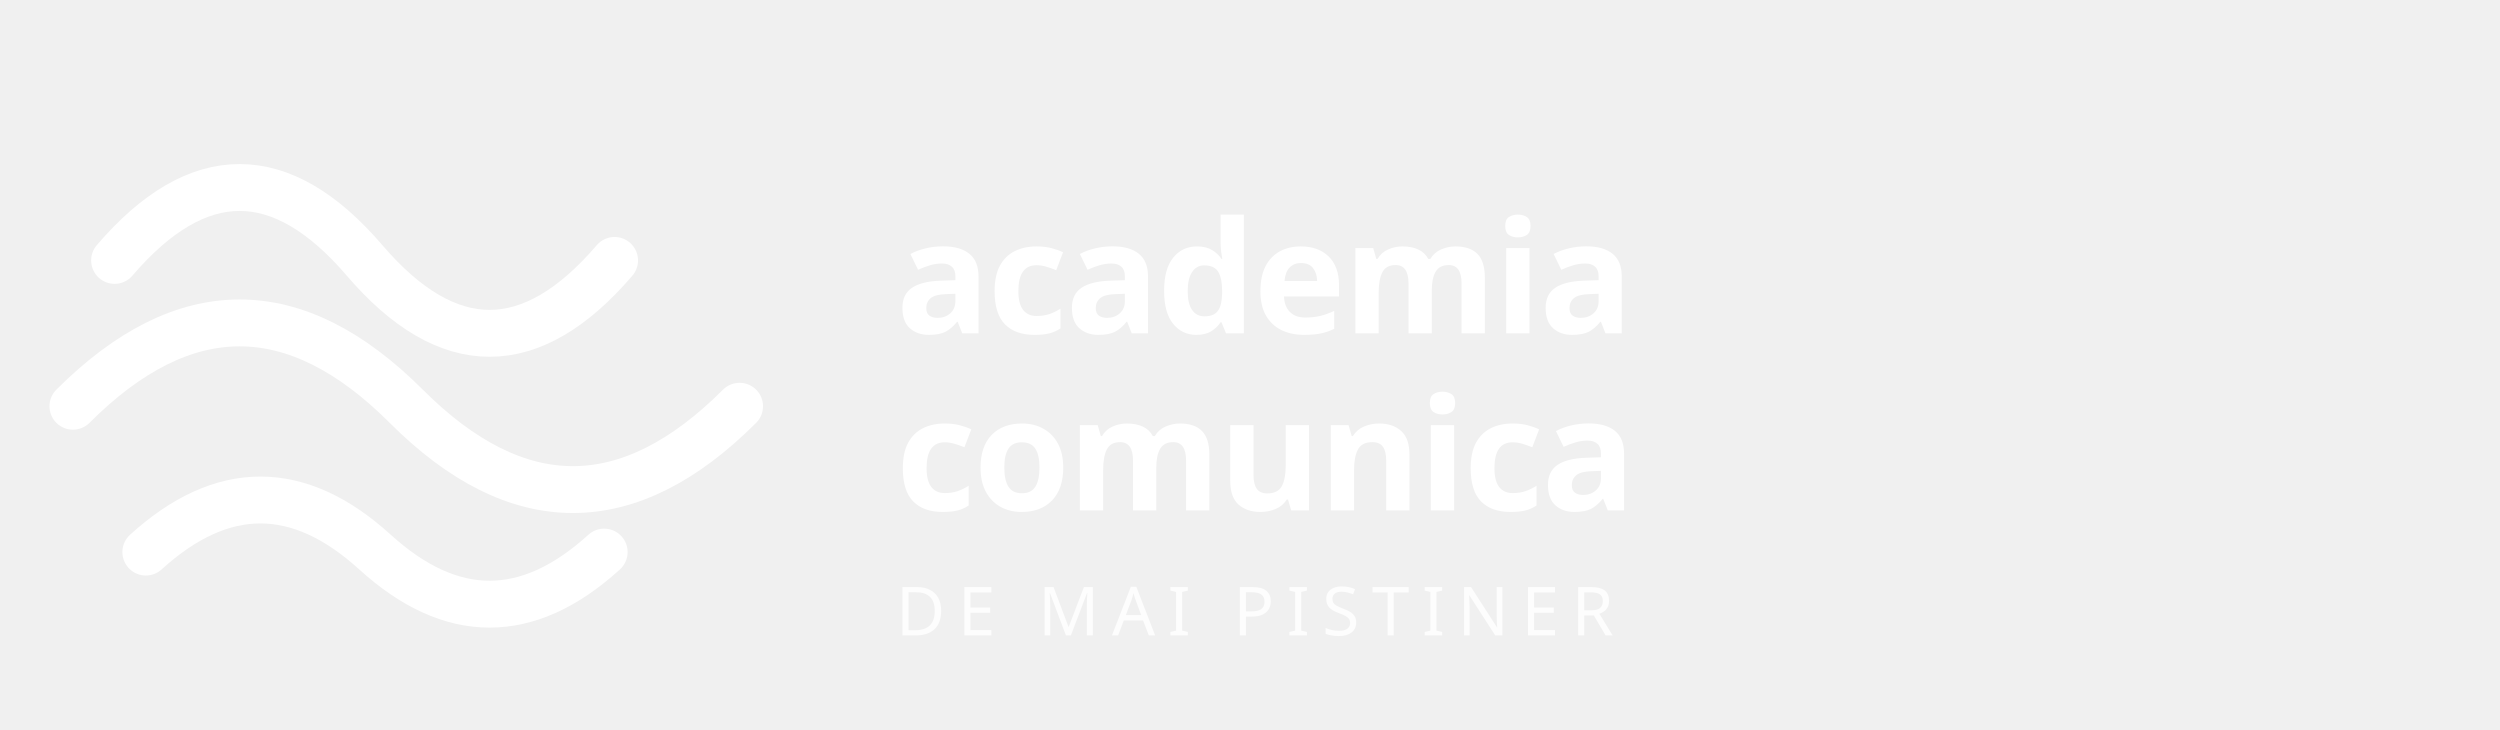
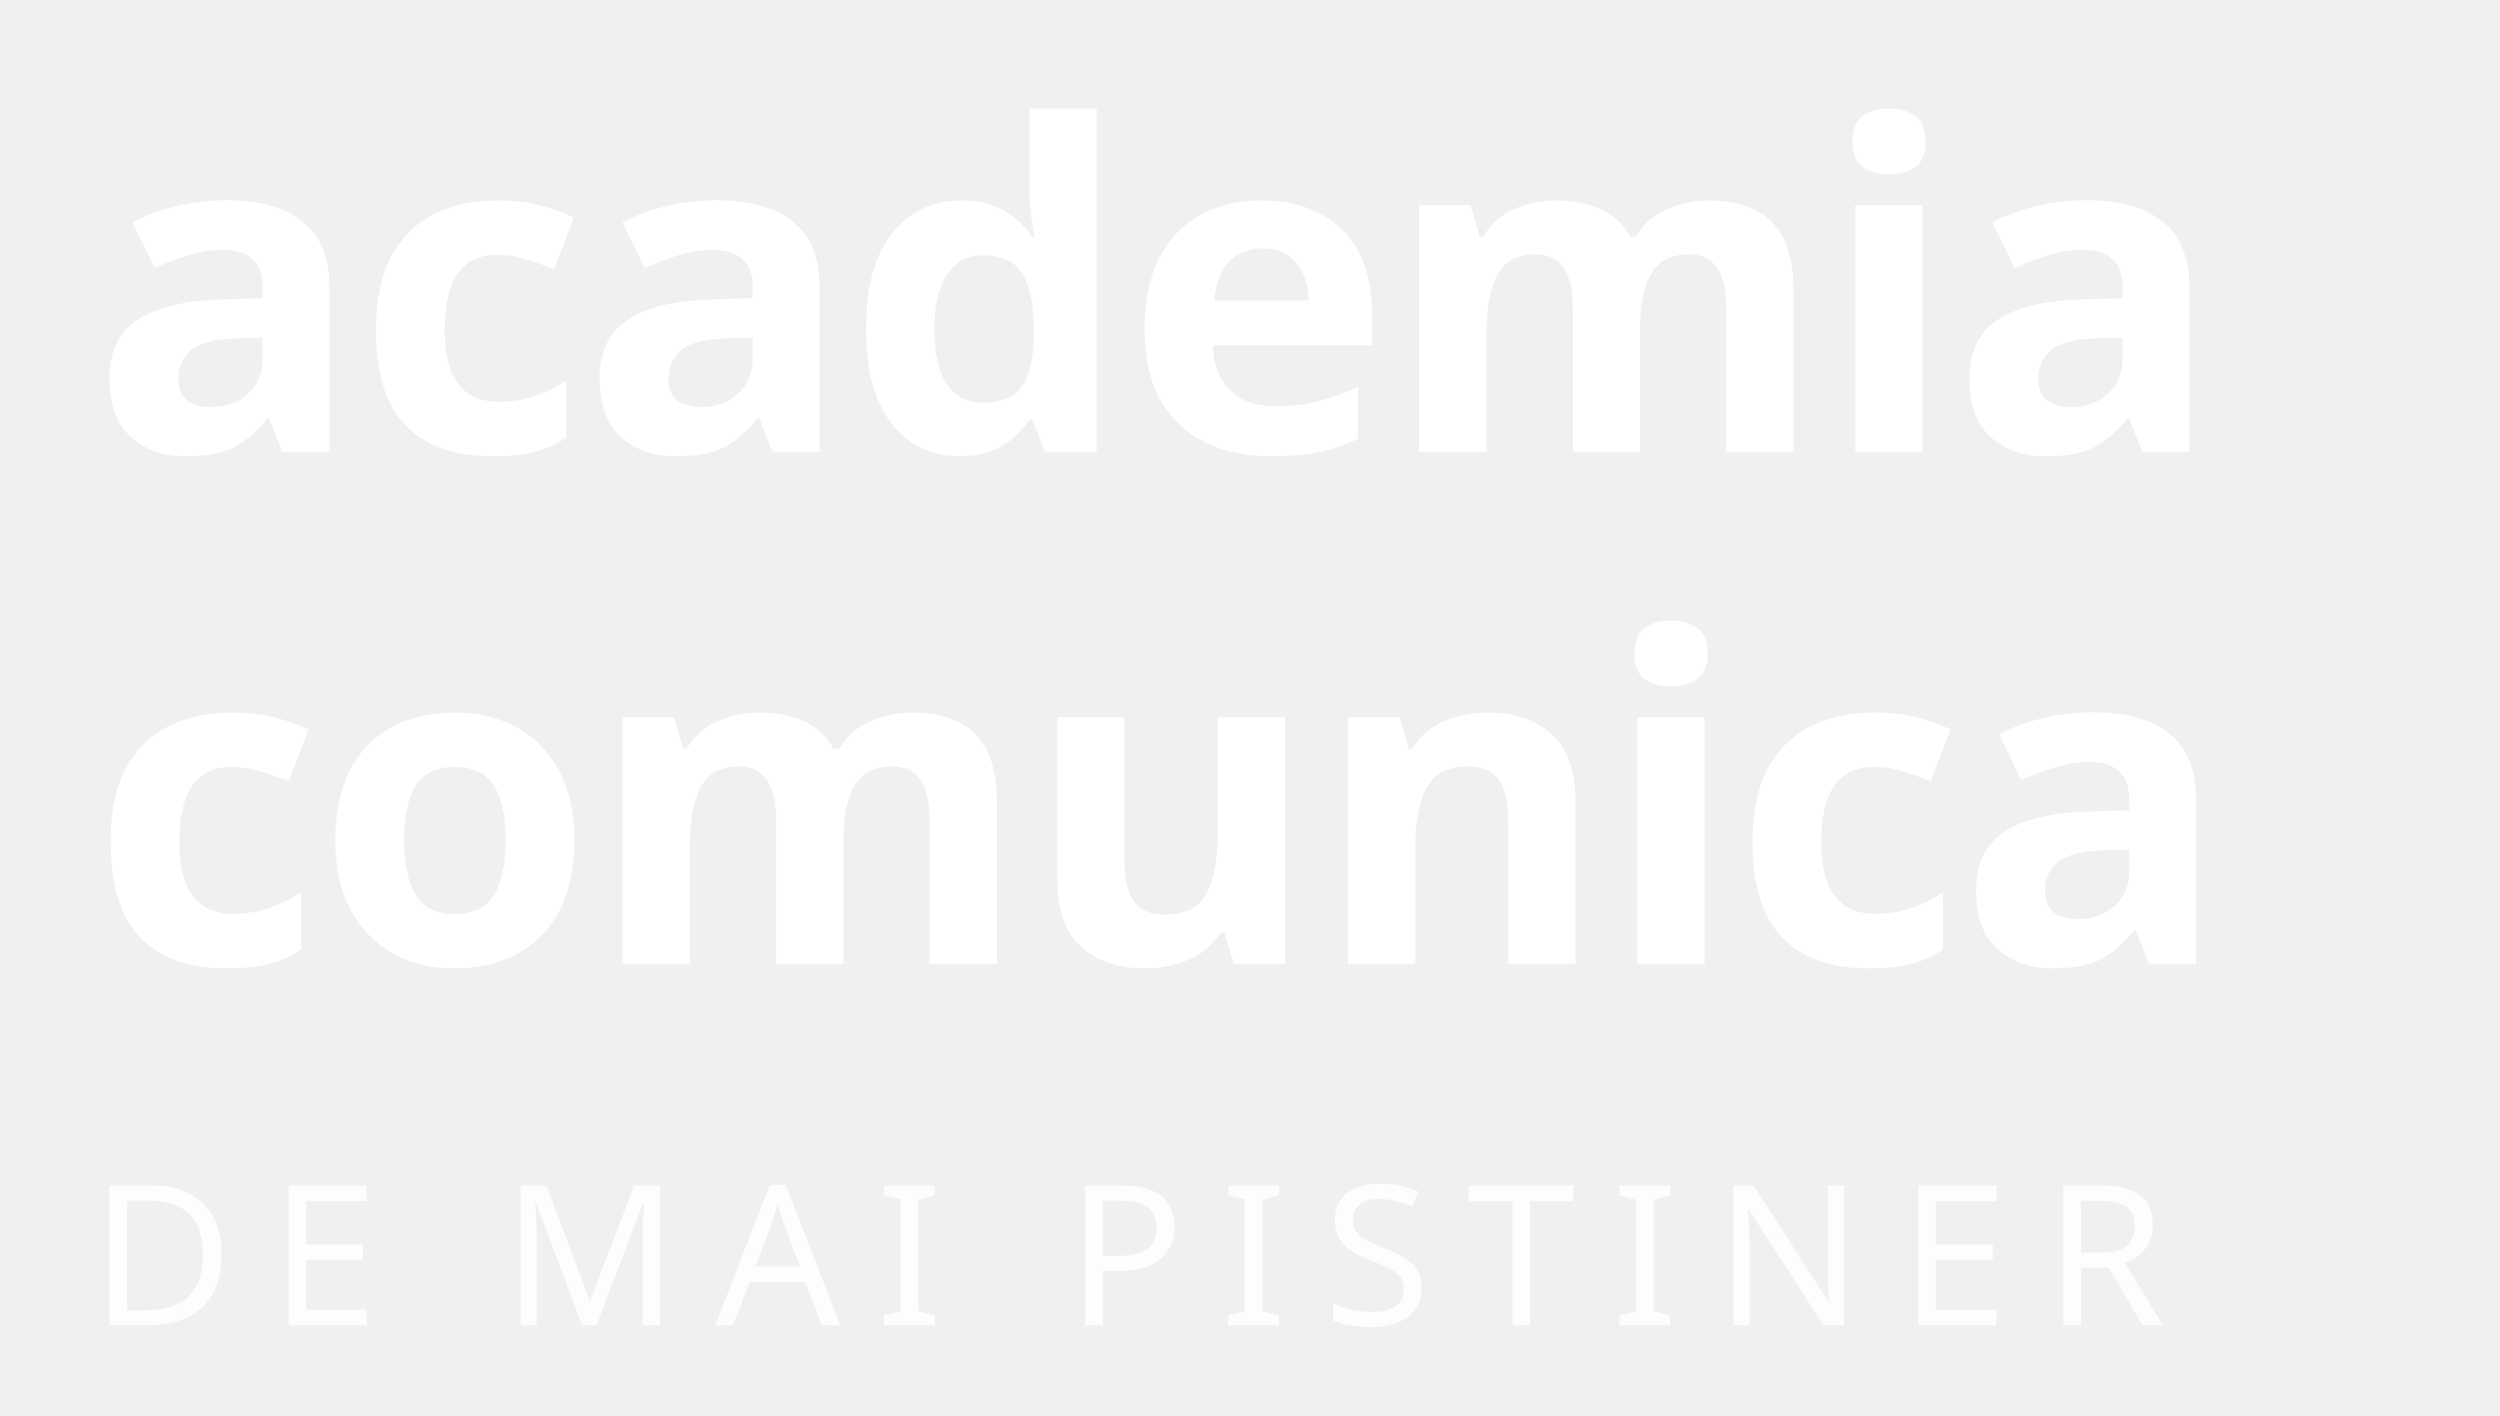
- <svg xmlns="http://www.w3.org/2000/svg" viewBox="0 0 480 140" role="img" aria-label="Academia Comunica de Mai Pistiner">
-   <g fill="none" stroke="#ffffff" stroke-linecap="round" stroke-width="9">
-     <path d="M22 50 Q 46 22, 70 50 T 118 50" />
-     <path d="M14 78 Q 46 46, 78 78 T 142 78" />
-     <path d="M28 106 Q 50 86, 72 106 T 116 106" />
-   </g>
+ <svg xmlns="http://www.w3.org/2000/svg" viewBox="166 34 166 94" role="img" aria-label="Academia Comunica de Mai Pistiner">
  <g font-family="Poppins, system-ui, sans-serif" fill="#ffffff">
    <text x="172" y="64" font-size="30" font-weight="800" letter-spacing="-0.5">academia</text>
    <text x="172" y="98" font-size="30" font-weight="800" letter-spacing="-0.5">comunica</text>
    <text x="172" y="122" font-size="13" font-weight="500" letter-spacing="2.4" opacity="0.85">DE MAI PISTINER</text>
  </g>
</svg>
